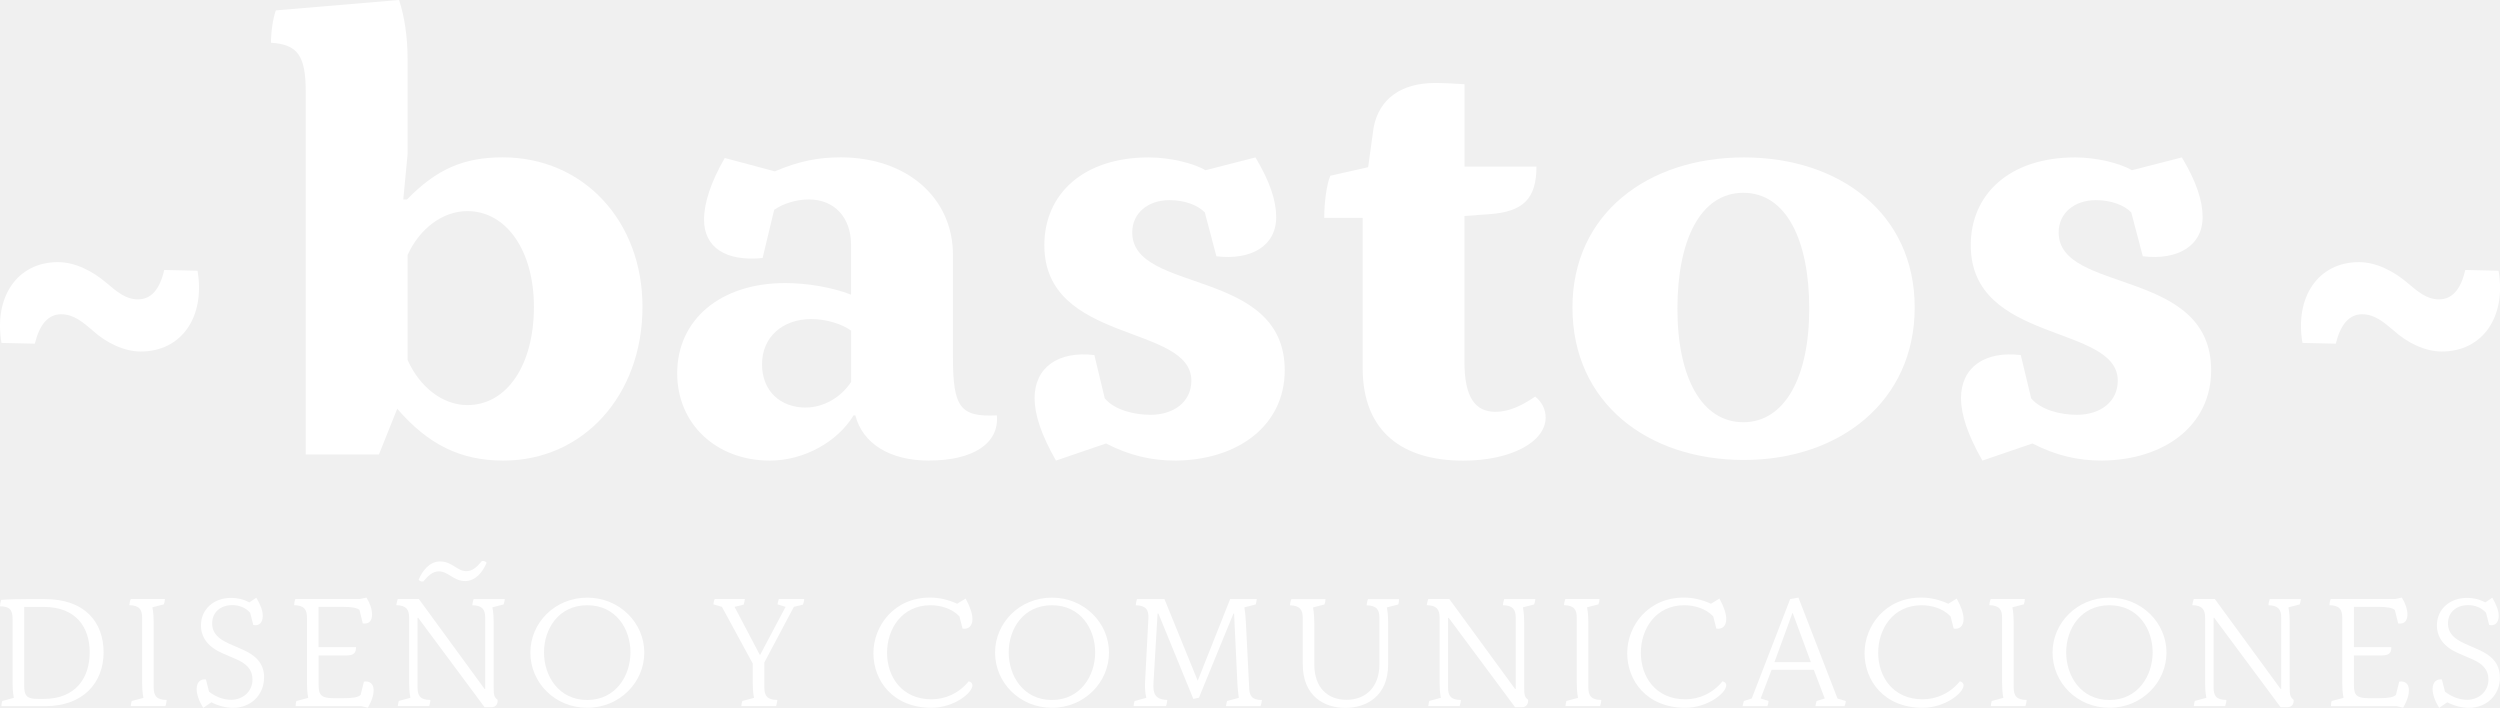
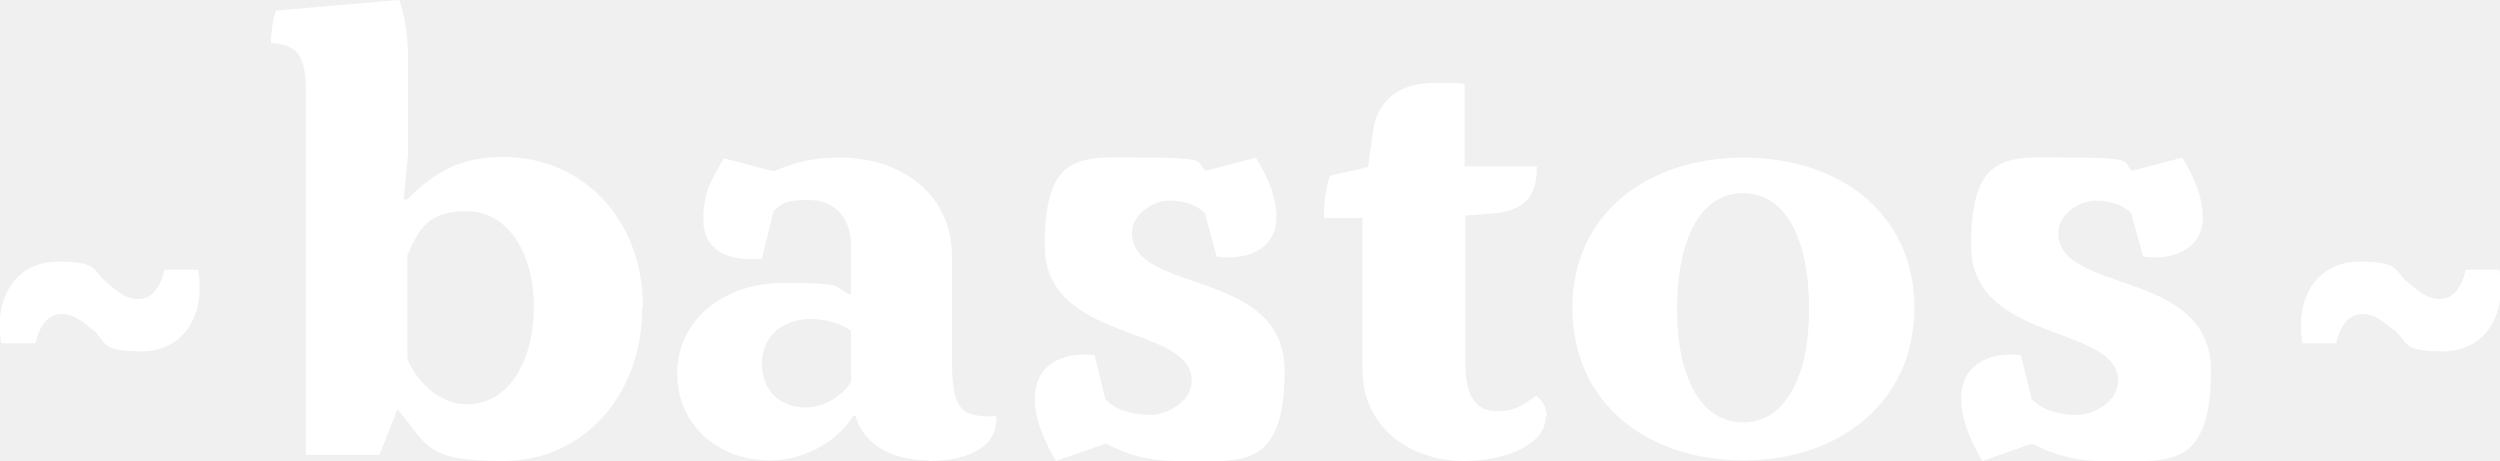
- <svg xmlns="http://www.w3.org/2000/svg" fill="#FFFFFF" id="Capa_1" data-name="Capa 1" version="1.1" viewBox="0 0 401.33 113.62">
+ <svg xmlns="http://www.w3.org/2000/svg" id="Capa_1" data-name="Capa 1" version="1.1" viewBox="0 0 401.3 73.9">
  <defs>
-     
+     <style>
+       .cls-1 {
+         fill: #fff;
+         stroke-width: 0px;
+       }
+     </style>
  </defs>
  <g>
-     <path class="cls-1" d="M103.14,49.26c0,14.2-9.5,24.68-22.33,24.68-6.86,0-12.05-2.55-17.04-8.32l-2.94,7.34h-11.75V14.79c0-5.87-1.27-7.64-5.58-7.93,0-1.67.29-3.82.78-5.19l19.78-1.67c.88,2.65,1.37,5.97,1.37,9.4v15.37l-.69,7.25h.59c4.8-4.9,9.11-6.76,15.38-6.76,12.93,0,22.43,10.19,22.43,24ZM85.71,49.26c0-9.01-4.41-15.37-10.68-15.37-3.92,0-7.64,2.74-9.6,7.05v16.84c1.96,4.41,5.68,7.25,9.6,7.25,6.37,0,10.68-6.46,10.68-15.76Z" />
-     <path class="cls-1" d="M149.16,73.94c-6.37,0-10.67-2.75-11.85-7.25h-.29c-2.55,4.21-7.93,7.25-13.42,7.25-8.62,0-14.89-5.88-14.89-14.01,0-8.62,6.95-14.49,17.33-14.49,3.53,0,7.54.68,10.58,1.86v-8.03c0-4.31-2.64-7.25-6.76-7.25-1.96,0-4.02.59-5.58,1.66l-1.86,7.74c-5.87.59-9.4-1.67-9.4-6.17,0-2.74,1.17-6.17,3.33-9.89l8.03,2.15c3.92-1.66,6.96-2.25,10.58-2.25,10.58,0,18.02,6.46,18.02,15.67v16.45c0,8.03,1.18,9.59,7.05,9.3.4,4.5-3.82,7.25-10.87,7.25ZM129.38,65.42c2.84,0,5.68-1.67,7.25-4.11v-8.23c-1.47-1.08-4.02-1.86-6.37-1.86-4.7,0-7.93,2.94-7.93,7.25s2.94,6.96,7.05,6.96Z" />
-     <path class="cls-1" d="M166.08,63.95c0-4.99,3.82-7.64,9.6-6.95l1.67,6.95c1.56,1.86,4.7,2.64,7.34,2.64,3.72,0,6.56-2.06,6.56-5.48,0-9.11-23.6-5.88-23.6-21.74,0-8.32,6.37-14.1,16.75-14.1,3.53,0,7.34.98,9.11,2.06l8.03-2.06c2.35,3.92,3.33,6.96,3.33,9.6,0,4.6-4.02,6.95-9.6,6.27l-1.86-7.05c-1.17-1.18-3.23-1.96-5.68-1.96-3.43,0-5.97,2.06-5.97,5.19,0,9.89,24.48,5.58,24.48,22.13,0,8.81-7.44,14.4-17.53,14.49-3.82,0-7.35-.79-11.16-2.75l-8.03,2.75c-2.35-4.11-3.43-7.35-3.43-9.99Z" />
-     <path class="cls-1" d="M248.13,66.99c0,4.02-5.68,6.96-13.22,6.96-9.6,0-16.16-4.5-16.16-14.89v-24.09h-6.17c0-2.45.39-5.39.98-6.76l6.07-1.37.88-6.37c.88-4.6,4.41-7.15,9.89-7.15,1.27,0,3.14.1,4.7.2v13.22h11.55c0,5.1-2.06,7.25-7.54,7.64l-4.02.29v23.41c0,5.78,1.76,8.03,4.99,8.03,2.15,0,4.21-.98,6.37-2.45,1.08.88,1.67,2.06,1.67,3.33Z" />
-     <path class="cls-1" d="M252.43,49.36c0-15.08,12.14-24.09,27.52-24.09s27.42,9.01,27.42,24.09-12.05,24.48-27.42,24.48-27.52-9.11-27.52-24.48ZM290.44,49.56c0-11.07-3.72-18.61-10.58-18.61s-10.58,7.54-10.58,18.61,3.92,18.22,10.58,18.22,10.58-7.25,10.58-18.22Z" />
-     <path class="cls-1" d="M314.8,63.95c0-4.99,3.82-7.64,9.6-6.95l1.67,6.95c1.56,1.86,4.7,2.64,7.34,2.64,3.72,0,6.56-2.06,6.56-5.48,0-9.11-23.6-5.88-23.6-21.74,0-8.32,6.37-14.1,16.75-14.1,3.53,0,7.34.98,9.11,2.06l8.03-2.06c2.35,3.92,3.33,6.96,3.33,9.6,0,4.6-4.02,6.95-9.6,6.27l-1.86-7.05c-1.17-1.18-3.23-1.96-5.68-1.96-3.43,0-5.97,2.06-5.97,5.19,0,9.89,24.48,5.58,24.48,22.13,0,8.81-7.44,14.4-17.53,14.49-3.82,0-7.35-.79-11.16-2.75l-8.03,2.75c-2.35-4.11-3.43-7.35-3.43-9.99Z" />
+     <path class="cls-1" d="M103.1,49.3c0,14.2-9.5,24.7-22.3,24.7s-12.1-2.6-17-8.3l-2.9,7.3h-11.8V14.8c0-5.9-1.3-7.6-5.6-7.9,0-1.7.3-3.8.8-5.2l19.8-1.7c.9,2.6,1.4,6,1.4,9.4v15.4l-.7,7.2h.6c4.8-4.9,9.1-6.8,15.4-6.8,12.9,0,22.4,10.2,22.4,24ZM85.7,49.3c0-9-4.4-15.4-10.7-15.4s-7.6,2.7-9.6,7v16.8c2,4.4,5.7,7.2,9.6,7.2,6.4,0,10.7-6.5,10.7-15.8h0Z" />
+     <path class="cls-1" d="M149.2,73.9c-6.4,0-10.7-2.8-11.9-7.2h-.3c-2.6,4.2-7.9,7.2-13.4,7.2-8.6,0-14.9-5.9-14.9-14s6.9-14.5,17.3-14.5,7.5.7,10.6,1.9v-8c0-4.3-2.6-7.2-6.8-7.2s-4,.6-5.6,1.7l-1.9,7.7c-5.9.6-9.4-1.7-9.4-6.2s1.2-6.2,3.3-9.9l8,2.1c3.9-1.7,7-2.2,10.6-2.2,10.6,0,18,6.5,18,15.7v16.5c0,8,1.2,9.6,7.1,9.3.4,4.5-3.8,7.2-10.9,7.2h0ZM129.4,65.4c2.8,0,5.7-1.7,7.2-4.1v-8.2c-1.5-1.1-4-1.9-6.4-1.9-4.7,0-7.9,2.9-7.9,7.2s2.9,7,7,7h0Z" />
+     <path class="cls-1" d="M166.1,64c0-5,3.8-7.6,9.6-7l1.7,7c1.6,1.9,4.7,2.6,7.3,2.6s6.6-2.1,6.6-5.5c0-9.1-23.6-5.9-23.6-21.7s6.4-14.1,16.8-14.1,7.3,1,9.1,2.1l8-2.1c2.4,3.9,3.3,7,3.3,9.6,0,4.6-4,7-9.6,6.3l-1.9-7c-1.2-1.2-3.2-2-5.7-2s-6,2.1-6,5.2c0,9.9,24.5,5.6,24.5,22.1s-7.4,14.4-17.5,14.5c-3.8,0-7.4-.8-11.2-2.8l-8,2.8c-2.4-4.1-3.4-7.3-3.4-10h0Z" />
+     <path class="cls-1" d="M248.1,67c0,4-5.7,7-13.2,7s-16.2-4.5-16.2-14.9v-24.1h-6.2c0-2.5.4-5.4,1-6.8l6.1-1.4.9-6.4c.9-4.6,4.4-7.1,9.9-7.1s3.1.1,4.7.2v13.2h11.6c0,5.1-2.1,7.2-7.5,7.6l-4,.3v23.4c0,5.8,1.8,8,5,8s4.2-1,6.4-2.5c1.1.9,1.7,2.1,1.7,3.3h0Z" />
+     <path class="cls-1" d="M252.4,49.4c0-15.1,12.1-24.1,27.5-24.1s27.4,9,27.4,24.1-12,24.5-27.4,24.5-27.5-9.1-27.5-24.5h0ZM290.4,49.6c0-11.1-3.7-18.6-10.6-18.6s-10.6,7.5-10.6,18.6,3.9,18.2,10.6,18.2,10.6-7.2,10.6-18.2Z" />
+     <path class="cls-1" d="M314.8,64c0-5,3.8-7.6,9.6-7l1.7,7c1.6,1.9,4.7,2.6,7.3,2.6s6.6-2.1,6.6-5.5c0-9.1-23.6-5.9-23.6-21.7s6.4-14.1,16.8-14.1,7.3,1,9.1,2.1l8-2.1c2.4,3.9,3.3,7,3.3,9.6,0,4.6-4,7-9.6,6.3l-1.9-7c-1.2-1.2-3.2-2-5.7-2s-6,2.1-6,5.2c0,9.9,24.5,5.6,24.5,22.1s-7.4,14.4-17.5,14.5c-3.8,0-7.4-.8-11.2-2.8l-8,2.8c-2.4-4.1-3.4-7.3-3.4-10h0Z" />
  </g>
-   <g>
-     <path class="cls-1" d="M.36,112.53l1.86-.5c-.17-.9-.2-1.76-.2-2.36v-10.32c0-1.39-.43-2.02-2.02-2.02,0-.3.06-.63.2-1.03.83-.1,3.55-.13,4.38-.13h2.59c6.47,0,9.46,3.72,9.46,8.56s-3.25,8.63-9.36,8.63H.23c0-.26.03-.53.13-.83ZM7,112.2c5.24,0,7.4-3.48,7.4-7.47s-2.16-7.3-7.37-7.3h-3.15v12.58c0,1.79.47,2.19,2.29,2.19h.83Z" />
-     <path class="cls-1" d="M21.16,112.53l1.86-.5c-.17-.9-.2-1.76-.2-2.36v-10.49c0-1.36-.47-1.99-2.06-2.03.03-.26.1-.69.23-.99h5.48c0,.3-.07.6-.17.86l-1.83.47c.17.93.2,1.76.2,2.39v10.45c0,1.36.47,2.03,2.09,2.03-.03.26-.1.73-.2.99h-5.58c.03-.26.07-.5.17-.83Z" />
-     <path class="cls-1" d="M42.39,108.75c0,2.82-2.12,4.88-4.98,4.88-1.16,0-2.39-.33-3.48-.89l-1.3.89c-.7-1.09-1.06-2.19-1.06-3.02,0-1.1.63-1.66,1.49-1.53l.5,1.96c.99.76,2.22,1.3,3.55,1.3,1.86,0,3.42-1.33,3.42-3.22,0-1.73-1.06-2.62-2.59-3.29l-2.16-.93c-2.32-.99-3.52-2.52-3.52-4.51,0-2.55,2.02-4.41,4.84-4.41.99,0,1.96.2,2.92.73l1.13-.76c.73,1.26,1.03,2.12,1.03,2.92,0,1.1-.6,1.66-1.52,1.46l-.5-1.96c-.73-.83-1.79-1.23-2.85-1.23-1.96,0-3.25,1.19-3.25,2.92,0,1.62,1.03,2.52,2.76,3.29l2.06.9c1.89.83,3.52,2.02,3.52,4.51Z" />
-     <path class="cls-1" d="M57.98,113.36h-10.52c0-.26.03-.63.13-.83l1.89-.5c-.17-.86-.2-1.76-.2-2.36v-10.49c0-1.36-.47-1.99-2.06-2.03,0-.26.06-.69.2-.99h10.35l1.06-.23c.56.89.9,1.89.9,2.72,0,.93-.43,1.59-1.49,1.43l-.53-2.16c-.37-.33-1.19-.5-2.65-.5h-3.92v6.47h6.01c0,.8-.23,1.33-1.52,1.33h-4.48v4.81c0,1.56.47,2.05,2.36,2.05h1.72c1.49,0,2.29-.16,2.66-.53l.53-2.12c.86-.17,1.56.3,1.56,1.36,0,.69-.23,1.62-.93,2.82l-1.06-.26Z" />
-     <path class="cls-1" d="M67.13,99.19h-.1v11.18c0,1.32.43,1.99,2.06,1.99,0,.26-.1.73-.2.99h-5.04c.03-.26.1-.6.17-.83l1.86-.5c-.17-.9-.2-1.76-.2-2.36v-10.52c0-1.29-.47-1.96-2.06-1.99.03-.26.1-.56.23-.99h3.39l10.55,14.44h.1v-11.45c0-1.29-.47-1.96-2.06-1.99,0-.26.1-.69.2-.99h5.01c-.03.3-.1.6-.2.86l-1.79.47c.17.93.2,1.76.2,2.39v10.39c0,1.3.06,1.62.63,2.06.06.6-.23,1.19-.99,1.19h-1.1l-10.65-14.34ZM67.2,93.08c.6-1.46,1.76-2.95,3.45-2.95,1.93,0,2.72,1.56,4.22,1.56,1.03,0,1.76-.76,2.49-1.63.37-.06.6.1.76.27-.6,1.46-1.76,2.95-3.45,2.95-1.86,0-2.72-1.56-4.22-1.56-1.03,0-1.76.76-2.49,1.62-.37.07-.6-.1-.76-.26Z" />
-     <path class="cls-1" d="M85.14,104.76c0-4.78,3.95-8.82,9.13-8.82s9.16,4.05,9.16,8.82-3.95,8.86-9.16,8.86-9.13-4.05-9.13-8.86ZM101.21,104.73c0-3.75-2.32-7.57-6.94-7.57s-6.94,3.82-6.94,7.57,2.32,7.64,6.94,7.64,6.94-3.95,6.94-7.64Z" />
-     <path class="cls-1" d="M119.18,112.53l1.86-.5c-.17-.9-.2-1.76-.2-2.36v-3.15l-4.95-9.1-1.36-.4c0-.2.07-.56.2-.86h4.85c-.04.23-.1.63-.2.9l-1.46.36,4.05,7.7h.06l4.08-7.7-1.29-.4c.03-.2.1-.56.2-.86h4.08c0,.23-.1.63-.2.9l-1.46.36-4.74,8.93v3.98c0,1.36.46,2.03,2.09,2.03-.04.26-.1.73-.2.99h-5.58c.03-.3.06-.56.16-.83Z" />
-     <path class="cls-1" d="M156.1,110.04c0,1.19-2.95,3.58-6.57,3.58-6.21,0-9.32-4.38-9.32-8.76s3.32-8.93,9.09-8.93c1.46,0,2.92.33,4.35.99l1.36-.83c.73,1.32,1.1,2.45,1.1,3.29,0,1.16-.7,1.69-1.59,1.53l-.5-1.96c-1.23-1.29-3.05-1.79-4.65-1.79-4.61,0-6.97,3.82-6.97,7.64s2.36,7.46,7.14,7.46c2.16,0,4.38-.93,5.97-2.89.43.1.6.37.6.67Z" />
-     <path class="cls-1" d="M159.74,104.76c0-4.78,3.95-8.82,9.13-8.82s9.16,4.05,9.16,8.82-3.95,8.86-9.16,8.86-9.13-4.05-9.13-8.86ZM175.81,104.73c0-3.75-2.32-7.57-6.94-7.57s-6.94,3.82-6.94,7.57,2.32,7.64,6.94,7.64,6.94-3.95,6.94-7.64Z" />
-     <path class="cls-1" d="M182.16,112.53l1.86-.5c-.23-.9-.23-1.93-.2-2.55l.53-10.16c.1-1.46-.43-2.12-2.03-2.16.03-.26.1-.69.2-.99h4.41l5.34,13.11,5.21-13.11h4.28c-.03.33-.13.6-.17.86l-1.82.47c.13.86.2,1.73.23,2.32l.53,10.52c.03,1.36.43,2.03,2.05,2.03-.03.26-.1.73-.23.99h-5.54c.03-.26.1-.56.17-.83l1.89-.5c-.13-.9-.2-1.73-.23-2.36l-.53-11.18h-.1l-5.54,13.51-.9.2-5.61-13.71h-.13l-.66,11.15c-.1,1.73.26,2.66,2.22,2.72-.03.26-.1.73-.2.99h-5.21c0-.26.07-.6.17-.83Z" />
-     <path class="cls-1" d="M209.13,106.66v-7.46c0-1.33-.46-1.99-2.06-2.03.03-.26.1-.69.24-.99h5.47c0,.3-.06.6-.17.86l-1.82.47c.16.93.2,1.96.2,2.55v6.6c0,3.79,2.19,5.68,5.17,5.68s5.28-1.93,5.28-5.71v-7.43c0-1.33-.43-1.99-2.06-2.03.03-.26.1-.69.23-.99h4.98c0,.3-.03.6-.13.86l-1.82.47c.17.93.2,1.76.2,2.39v6.77c0,5.11-3.52,6.97-6.87,6.97s-6.83-1.86-6.83-6.97Z" />
-     <path class="cls-1" d="M232.56,99.19h-.1v11.18c0,1.32.43,1.99,2.06,1.99,0,.26-.1.73-.2.99h-5.04c.03-.26.1-.6.16-.83l1.86-.5c-.17-.9-.2-1.76-.2-2.36v-10.52c0-1.29-.46-1.96-2.06-1.99.03-.26.1-.56.24-.99h3.38l10.56,14.44h.1v-11.45c0-1.29-.46-1.96-2.05-1.99,0-.26.1-.69.2-.99h5.01c-.04.3-.1.6-.2.86l-1.8.47c.17.93.2,1.76.2,2.39v10.39c0,1.3.07,1.62.63,2.06.06.6-.24,1.19-1,1.19h-1.09l-10.65-14.34Z" />
-     <path class="cls-1" d="M251.46,112.53l1.86-.5c-.17-.9-.2-1.76-.2-2.36v-10.49c0-1.36-.46-1.99-2.06-2.03.03-.26.1-.69.24-.99h5.47c0,.3-.06.6-.17.86l-1.82.47c.16.93.2,1.76.2,2.39v10.45c0,1.36.46,2.03,2.09,2.03-.03.26-.1.73-.2.99h-5.57c.03-.26.06-.5.16-.83Z" />
-     <path class="cls-1" d="M277.11,110.04c0,1.19-2.95,3.58-6.57,3.58-6.21,0-9.32-4.38-9.32-8.76s3.32-8.93,9.09-8.93c1.46,0,2.92.33,4.35.99l1.36-.83c.73,1.32,1.1,2.45,1.1,3.29,0,1.16-.7,1.69-1.59,1.53l-.5-1.96c-1.23-1.29-3.05-1.79-4.65-1.79-4.61,0-6.97,3.82-6.97,7.64s2.36,7.46,7.14,7.46c2.16,0,4.38-.93,5.97-2.89.43.1.6.37.6.67Z" />
-     <path class="cls-1" d="M296.31,112.53c0,.26-.1.56-.2.83h-4.68c.03-.23.1-.53.2-.83l1.3-.4-1.76-4.61h-6.77l-1.76,4.61,1.26.4c0,.26-.07.56-.17.83h-3.98c.03-.23.1-.53.2-.83l1.26-.4,6.17-15.96,1.33-.23,6.27,16.2,1.33.4ZM284.86,106.29h5.84l-2.92-7.9h-.03l-2.89,7.9Z" />
-     <path class="cls-1" d="M315.21,110.04c0,1.19-2.95,3.58-6.57,3.58-6.21,0-9.32-4.38-9.32-8.76s3.32-8.93,9.09-8.93c1.46,0,2.92.33,4.35.99l1.36-.83c.73,1.32,1.1,2.45,1.1,3.29,0,1.16-.7,1.69-1.59,1.53l-.5-1.96c-1.23-1.29-3.05-1.79-4.65-1.79-4.61,0-6.97,3.82-6.97,7.64s2.36,7.46,7.14,7.46c2.16,0,4.38-.93,5.97-2.89.43.1.6.37.6.67Z" />
-     <path class="cls-1" d="M319.74,112.53l1.86-.5c-.17-.9-.2-1.76-.2-2.36v-10.49c0-1.36-.46-1.99-2.06-2.03.03-.26.1-.69.24-.99h5.47c0,.3-.06.6-.17.86l-1.82.47c.16.93.2,1.76.2,2.39v10.45c0,1.36.46,2.03,2.09,2.03-.03.26-.1.73-.2.99h-5.57c.03-.26.06-.5.16-.83Z" />
-     <path class="cls-1" d="M329.5,104.76c0-4.78,3.95-8.82,9.13-8.82s9.16,4.05,9.16,8.82-3.95,8.86-9.16,8.86-9.13-4.05-9.13-8.86ZM345.57,104.73c0-3.75-2.32-7.57-6.94-7.57s-6.94,3.82-6.94,7.57,2.32,7.64,6.94,7.64,6.94-3.95,6.94-7.64Z" />
-     <path class="cls-1" d="M355.45,99.19h-.1v11.18c0,1.32.43,1.99,2.06,1.99,0,.26-.1.73-.2.99h-5.04c.03-.26.1-.6.16-.83l1.86-.5c-.17-.9-.2-1.76-.2-2.36v-10.52c0-1.29-.46-1.96-2.06-1.99.03-.26.1-.56.24-.99h3.38l10.56,14.44h.1v-11.45c0-1.29-.46-1.96-2.05-1.99,0-.26.1-.69.2-.99h5.01c-.04.3-.1.6-.2.86l-1.8.47c.17.93.2,1.76.2,2.39v10.39c0,1.3.07,1.62.63,2.06.06.6-.24,1.19-1,1.19h-1.09l-10.65-14.34Z" />
-     <path class="cls-1" d="M384.71,113.36h-10.52c0-.26.03-.63.13-.83l1.89-.5c-.17-.86-.2-1.76-.2-2.36v-10.49c0-1.36-.46-1.99-2.06-2.03,0-.26.07-.69.2-.99h10.36l1.06-.23c.56.89.9,1.89.9,2.72,0,.93-.43,1.59-1.49,1.43l-.53-2.16c-.37-.33-1.2-.5-2.66-.5h-3.91v6.47h6.01c0,.8-.24,1.33-1.53,1.33h-4.48v4.81c0,1.56.46,2.05,2.36,2.05h1.73c1.49,0,2.29-.16,2.65-.53l.53-2.12c.87-.17,1.56.3,1.56,1.36,0,.69-.23,1.62-.93,2.82l-1.06-.26Z" />
-     <path class="cls-1" d="M401.32,108.75c0,2.82-2.12,4.88-4.98,4.88-1.16,0-2.39-.33-3.48-.89l-1.29.89c-.7-1.09-1.06-2.19-1.06-3.02,0-1.1.63-1.66,1.49-1.53l.5,1.96c1,.76,2.23,1.3,3.55,1.3,1.86,0,3.42-1.33,3.42-3.22,0-1.73-1.06-2.62-2.59-3.29l-2.16-.93c-2.32-.99-3.52-2.52-3.52-4.51,0-2.55,2.02-4.41,4.84-4.41.99,0,1.96.2,2.92.73l1.13-.76c.73,1.26,1.03,2.12,1.03,2.92,0,1.1-.6,1.66-1.53,1.46l-.5-1.96c-.73-.83-1.8-1.23-2.86-1.23-1.96,0-3.25,1.19-3.25,2.92,0,1.62,1.03,2.52,2.75,3.29l2.06.9c1.89.83,3.52,2.02,3.52,4.51Z" />
-   </g>
-   <path class="cls-1" d="M14.85,53.03c-1.51-1.26-2.96-2.58-5.04-2.58s-3.46,1.64-4.22,4.72l-5.35-.12c-1.26-7.36,2.52-12.97,9.06-12.97,2.71,0,5.54,1.39,7.87,3.4,1.51,1.26,2.96,2.58,4.97,2.58,2.14,0,3.53-1.64,4.22-4.72l5.35.12c1.26,7.36-2.52,12.97-9.13,12.97-2.65,0-5.54-1.39-7.74-3.4Z" />
-   <path class="cls-1" d="M384.22,53.03c-1.51-1.26-2.96-2.58-5.03-2.58s-3.46,1.64-4.22,4.72l-5.35-.12c-1.26-7.36,2.52-12.97,9.07-12.97,2.71,0,5.54,1.39,7.87,3.4,1.51,1.26,2.96,2.58,4.97,2.58,2.14,0,3.53-1.64,4.22-4.72l5.35.12c1.26,7.36-2.52,12.97-9.13,12.97-2.64,0-5.54-1.39-7.74-3.4Z" />
+   <path class="cls-1" d="M14.9,53c-1.5-1.3-3-2.6-5-2.6s-3.5,1.6-4.2,4.7H.2c-1.3-7.5,2.5-13.1,9.1-13.1s5.5,1.4,7.9,3.4c1.5,1.3,3,2.6,5,2.6s3.5-1.6,4.2-4.7h5.4c1.3,7.5-2.5,13.1-9.1,13.1s-5.5-1.4-7.7-3.4h0Z" />
+   <path class="cls-1" d="M384.2,53c-1.5-1.3-3-2.6-5-2.6s-3.5,1.6-4.2,4.7h-5.4c-1.3-7.5,2.5-13.1,9.1-13.1s5.5,1.4,7.9,3.4c1.5,1.3,3,2.6,5,2.6s3.5-1.6,4.2-4.7h5.4c1.3,7.5-2.5,13.1-9.1,13.1s-5.5-1.4-7.7-3.4h0Z" />
</svg>
